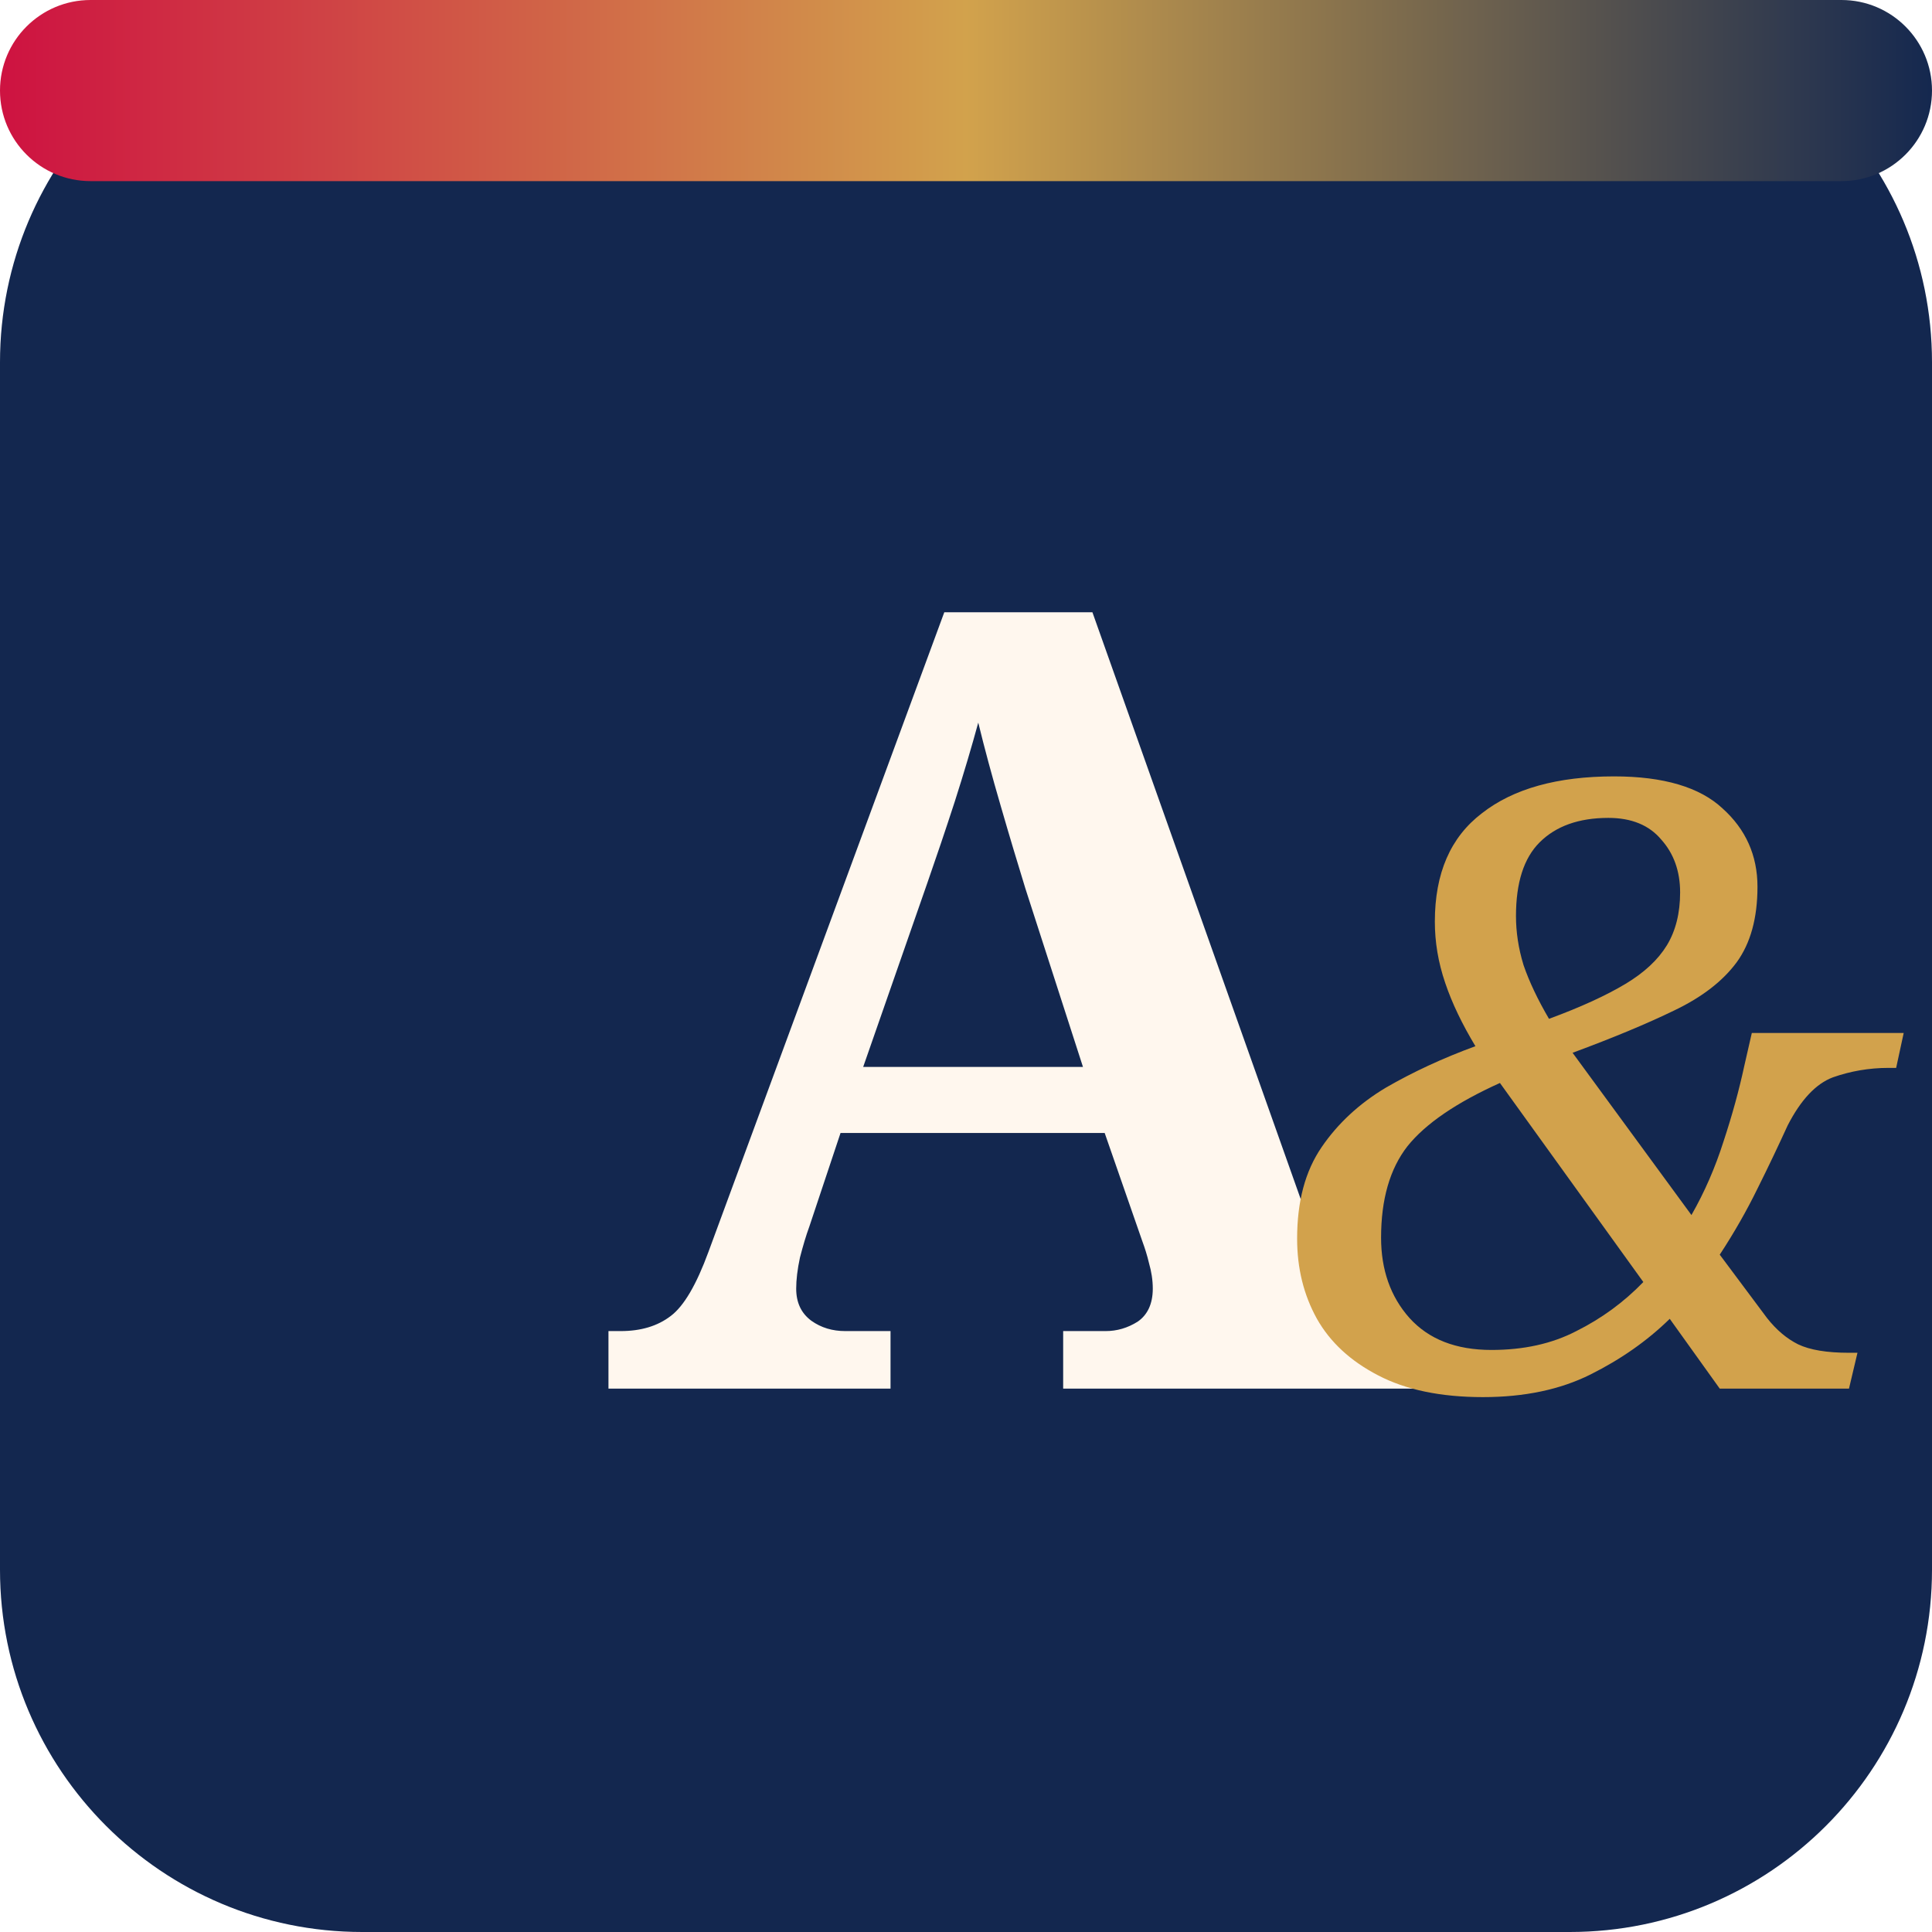
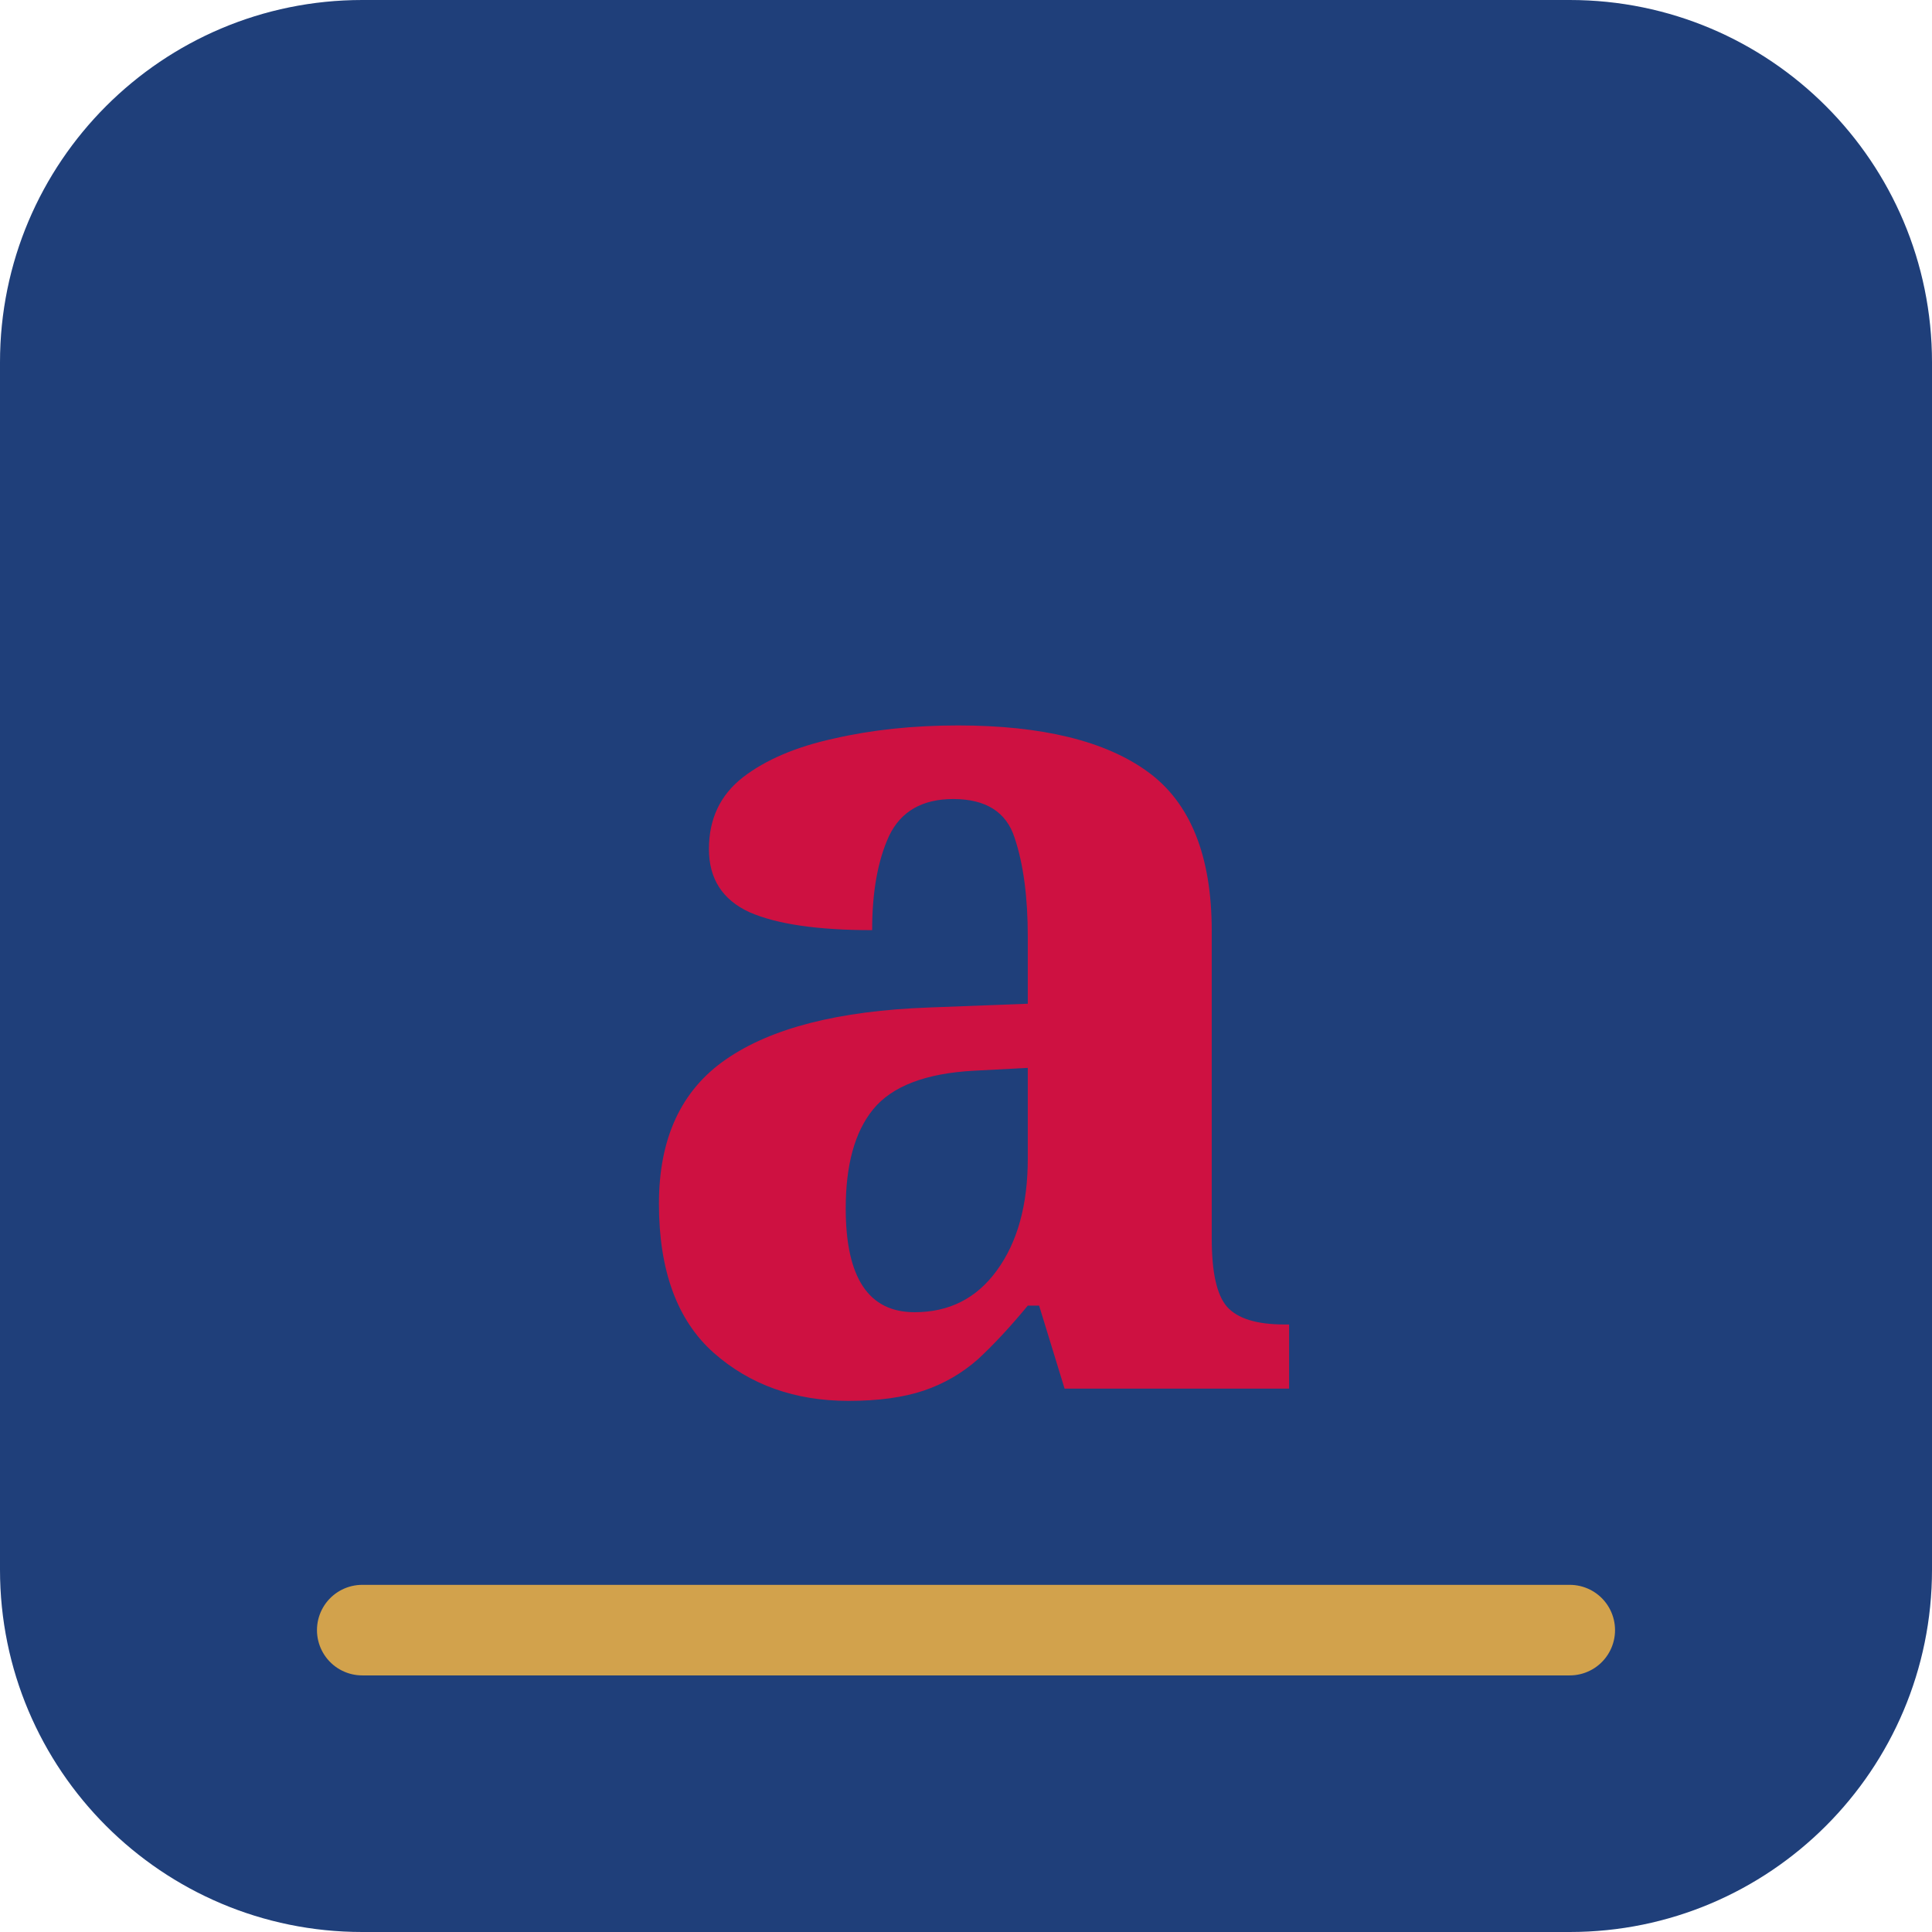
<svg xmlns="http://www.w3.org/2000/svg" viewBox="0 0 32 32">
-   <defs>
-     <linearGradient id="stripe" x1="0%" y1="0%" x2="100%" y2="0%">
-       <stop offset="0%" stop-color="#ce1141" />
-       <stop offset="50%" stop-color="#d2a24c" />
-       <stop offset="100%" stop-color="#13274f" />
-     </linearGradient>
-   </defs>
-   <rect width="32" height="32" rx="6" fill="#13274f" />
-   <rect x="0" y="0" width="32" height="3" rx="1.5" fill="url(#stripe)" />
-   <text x="10" y="23" font-family="Georgia, serif" font-size="18" font-weight="bold" fill="#fff7ee">A</text>
-   <text x="21" y="23" font-family="Georgia, serif" font-size="14" font-style="italic" fill="#d2a24c">&amp;</text>
+   <rect width="32" height="32" rx="6" fill="#1f3f7a" />
+   <text x="16" y="23" text-anchor="middle" font-family="serif" font-size="20" font-weight="700" fill="#ce1141">a</text>
+   <line x1="6" y1="27" x2="26" y2="27" stroke="#d2a24c" stroke-width="1.5" stroke-linecap="round" />
</svg>
